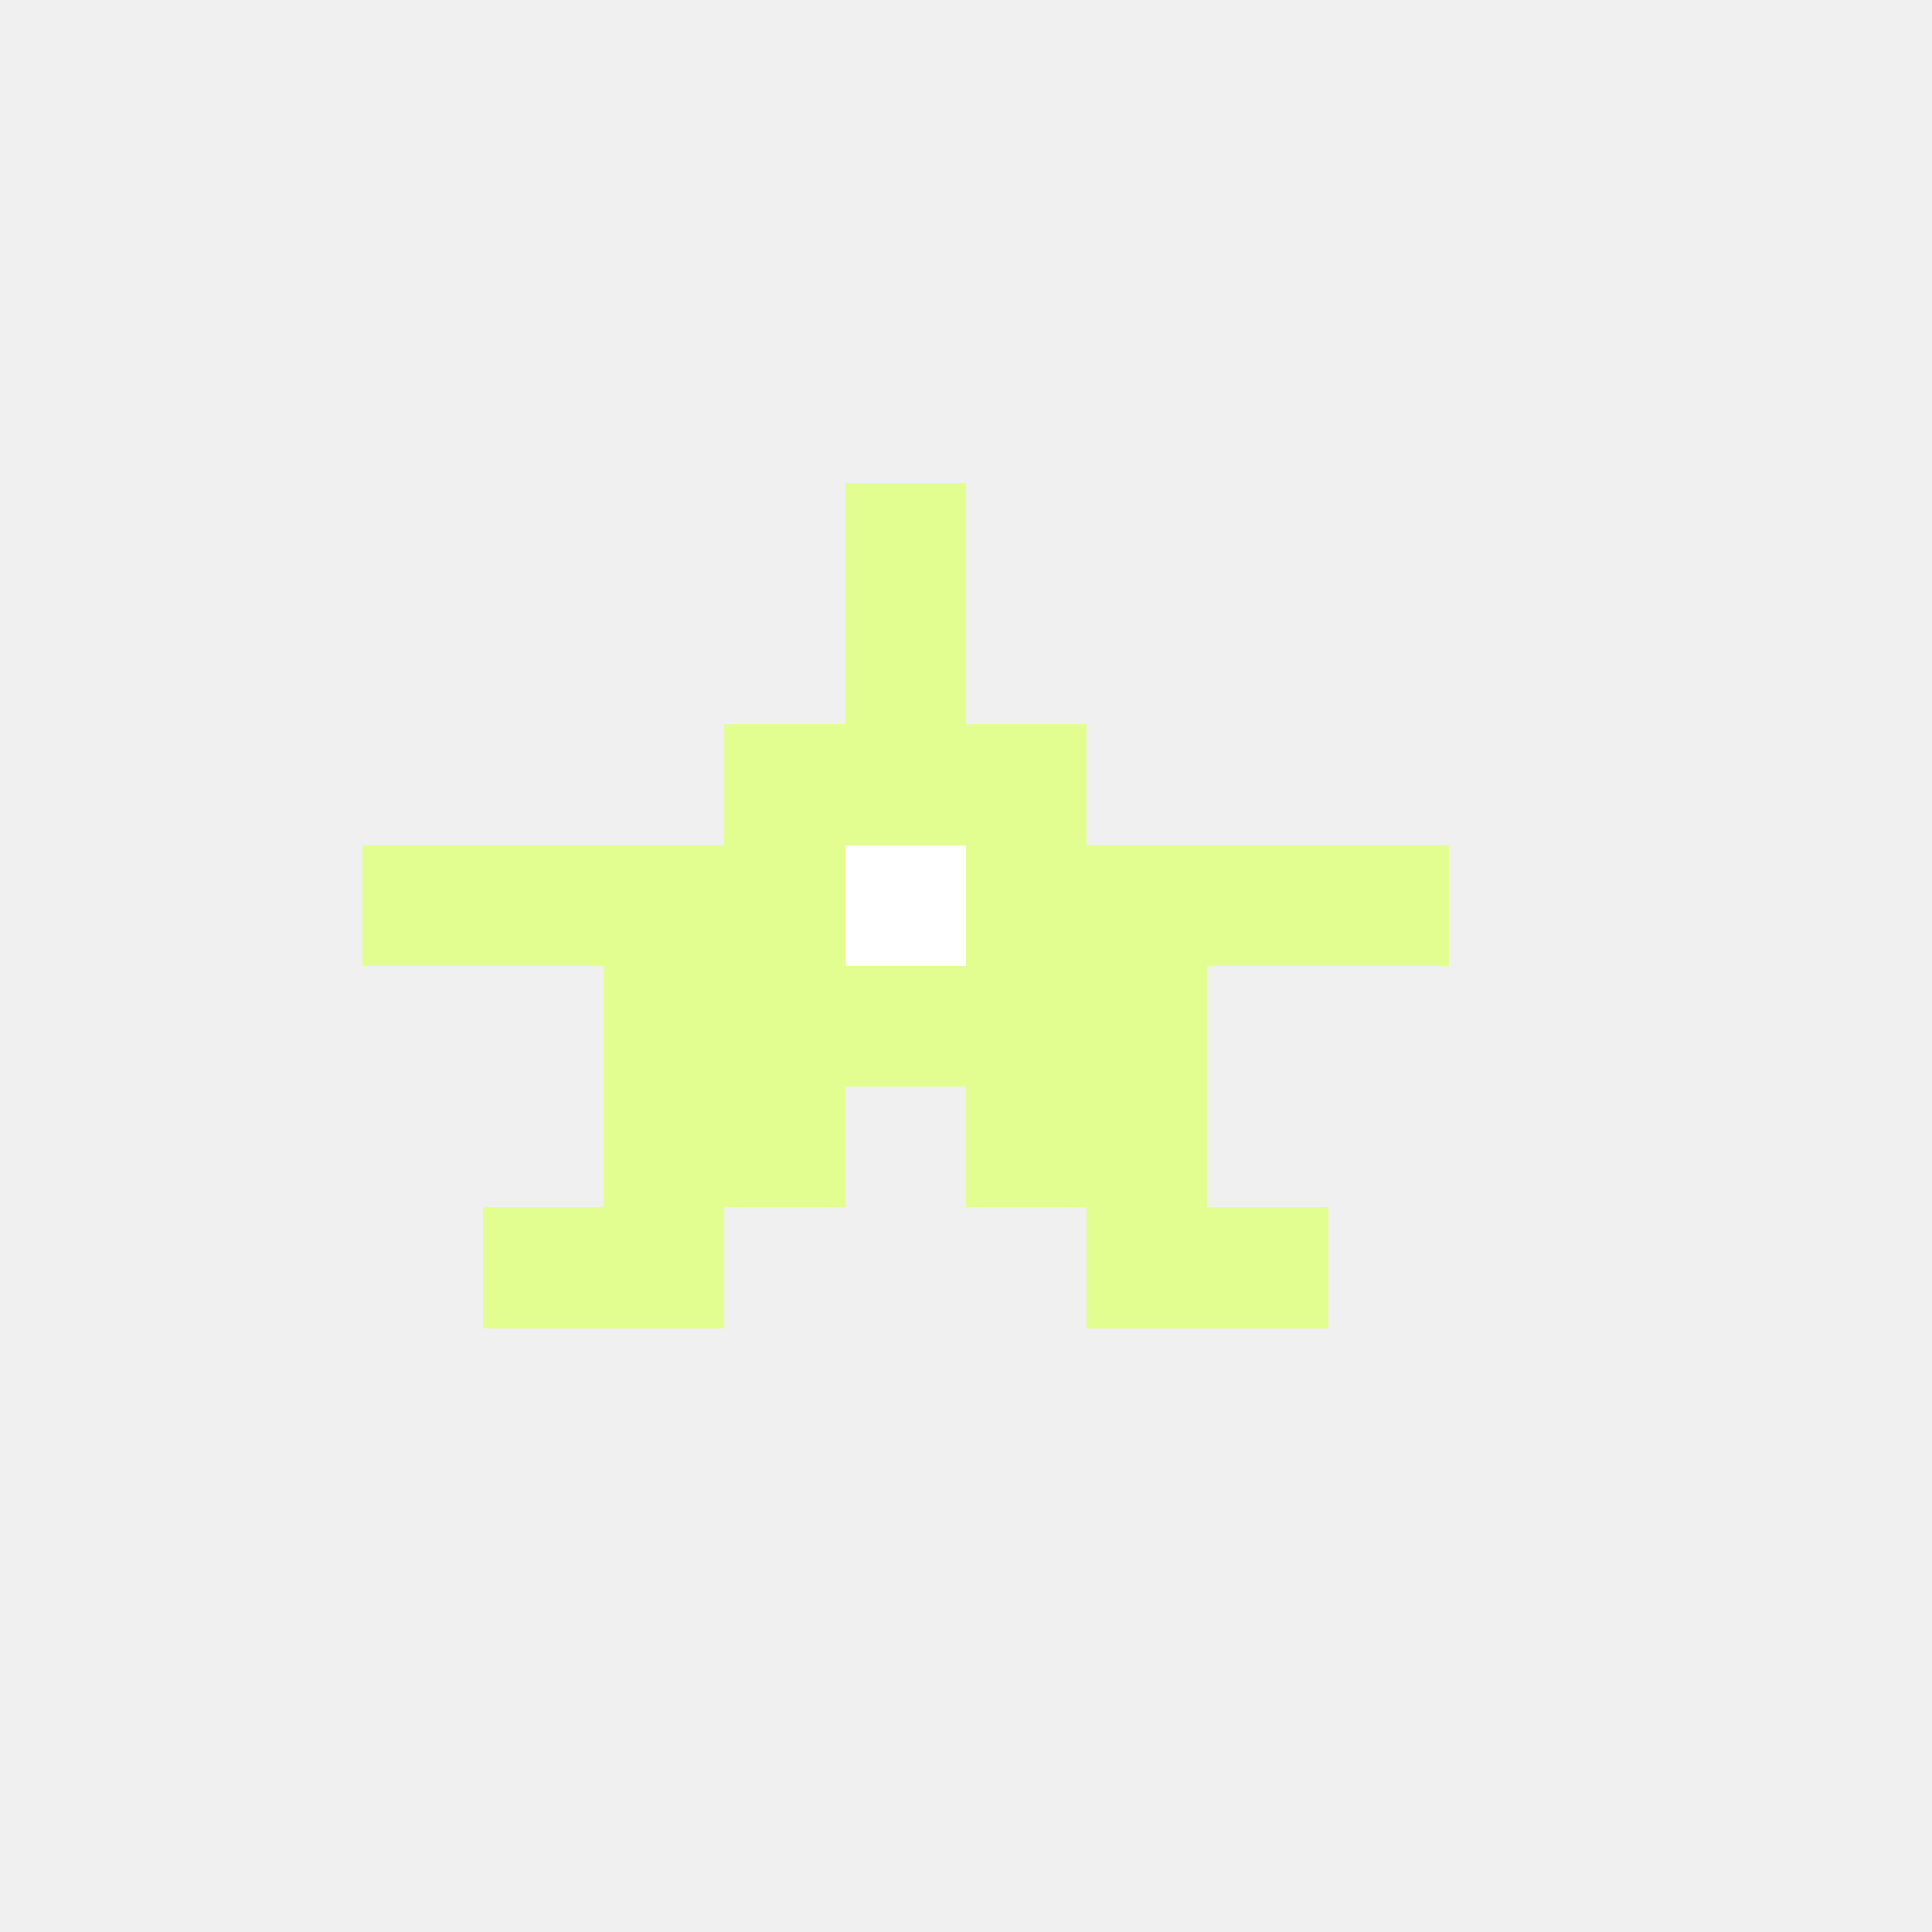
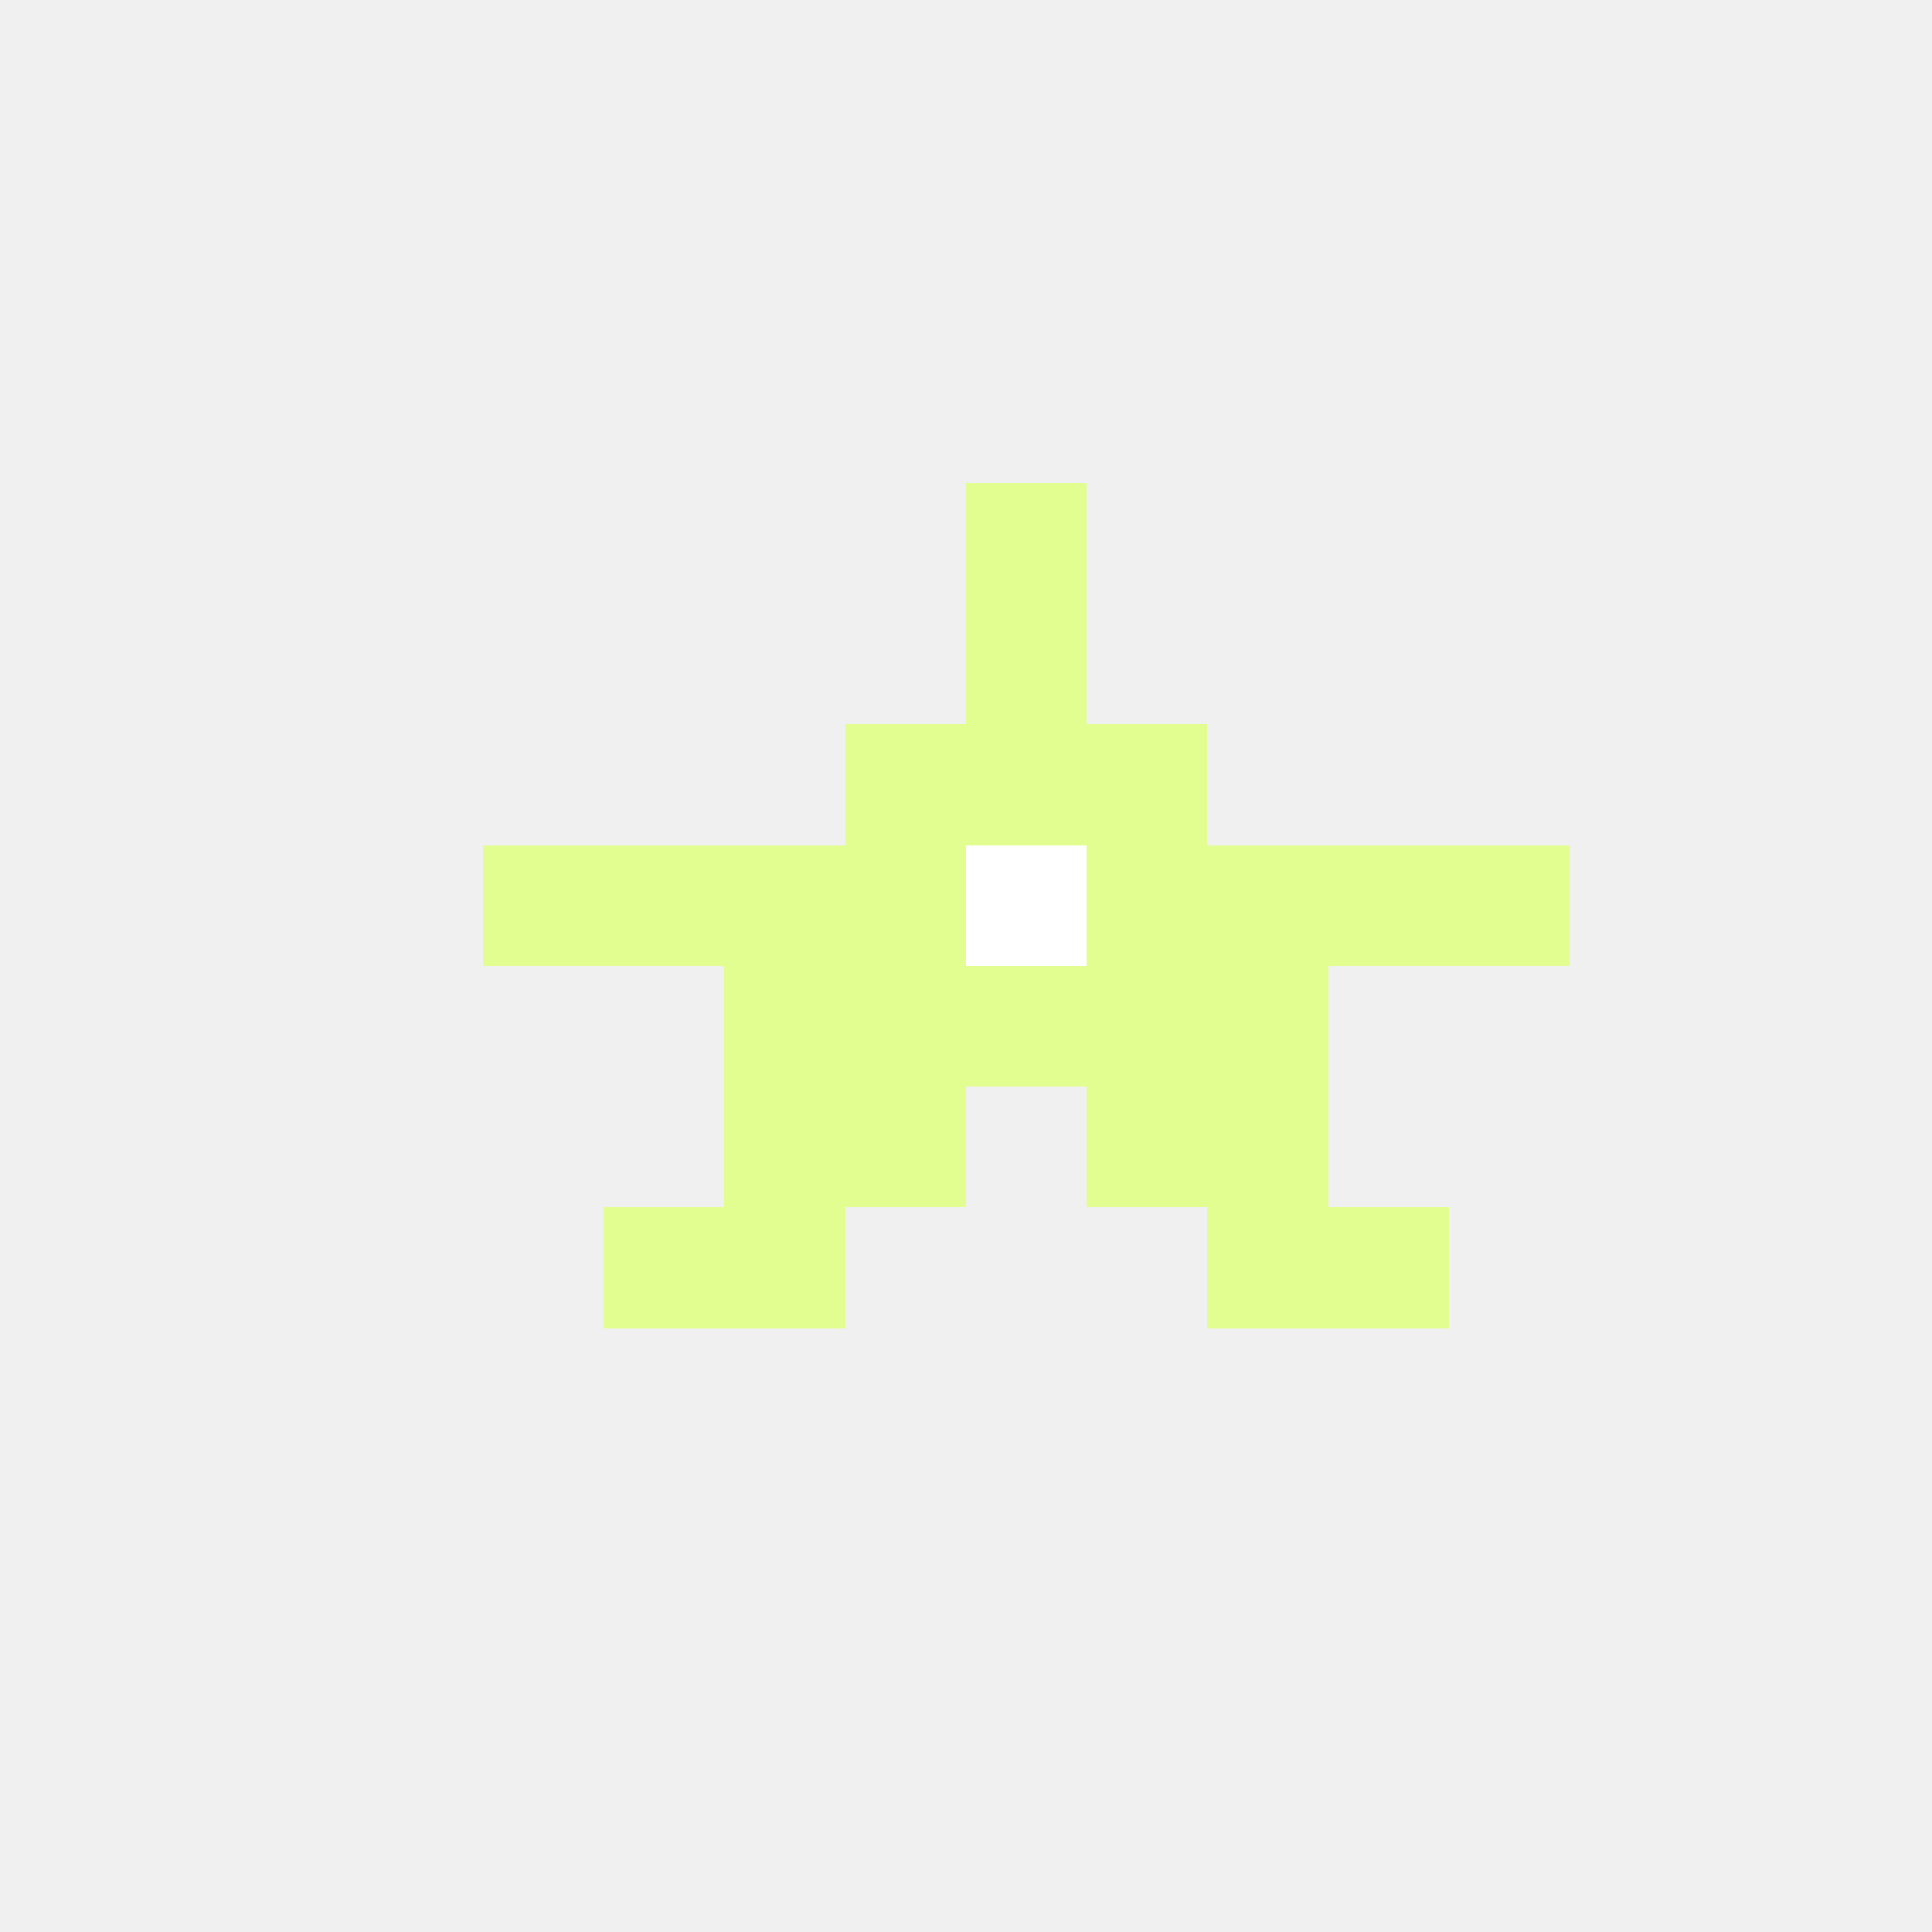
<svg xmlns="http://www.w3.org/2000/svg" viewBox="0 0 16 16" width="64" height="64" shape-rendering="crispEdges" role="img" aria-label="star">
-   <rect x="7" y="4" width="1" height="1" fill="#E2FE90" />
-   <rect x="7" y="5" width="1" height="1" fill="#E2FE90" />
-   <rect x="6" y="6" width="3" height="1" fill="#E2FE90" />
-   <rect x="3" y="7" width="4" height="1" fill="#E2FE90" />
-   <rect x="7" y="7" width="1" height="1" fill="#FFFFFF" />
-   <rect x="8" y="7" width="4" height="1" fill="#E2FE90" />
-   <rect x="5" y="8" width="5" height="1" fill="#E2FE90" />
-   <rect x="5" y="9" width="2" height="1" fill="#E2FE90" />
-   <rect x="8" y="9" width="2" height="1" fill="#E2FE90" />
-   <rect x="4" y="10" width="2" height="1" fill="#E2FE90" />
-   <rect x="9" y="10" width="2" height="1" fill="#E2FE90" />
+   <rect x="8" y="4" width="1" height="1" fill="#E2FE90" />
+   <rect x="8" y="5" width="1" height="1" fill="#E2FE90" />
+   <rect x="7" y="6" width="3" height="1" fill="#E2FE90" />
+   <rect x="4" y="7" width="4" height="1" fill="#E2FE90" />
+   <rect x="8" y="7" width="1" height="1" fill="#FFFFFF" />
+   <rect x="9" y="7" width="4" height="1" fill="#E2FE90" />
+   <rect x="6" y="8" width="5" height="1" fill="#E2FE90" />
+   <rect x="6" y="9" width="2" height="1" fill="#E2FE90" />
+   <rect x="9" y="9" width="2" height="1" fill="#E2FE90" />
+   <rect x="5" y="10" width="2" height="1" fill="#E2FE90" />
+   <rect x="10" y="10" width="2" height="1" fill="#E2FE90" />
</svg>
